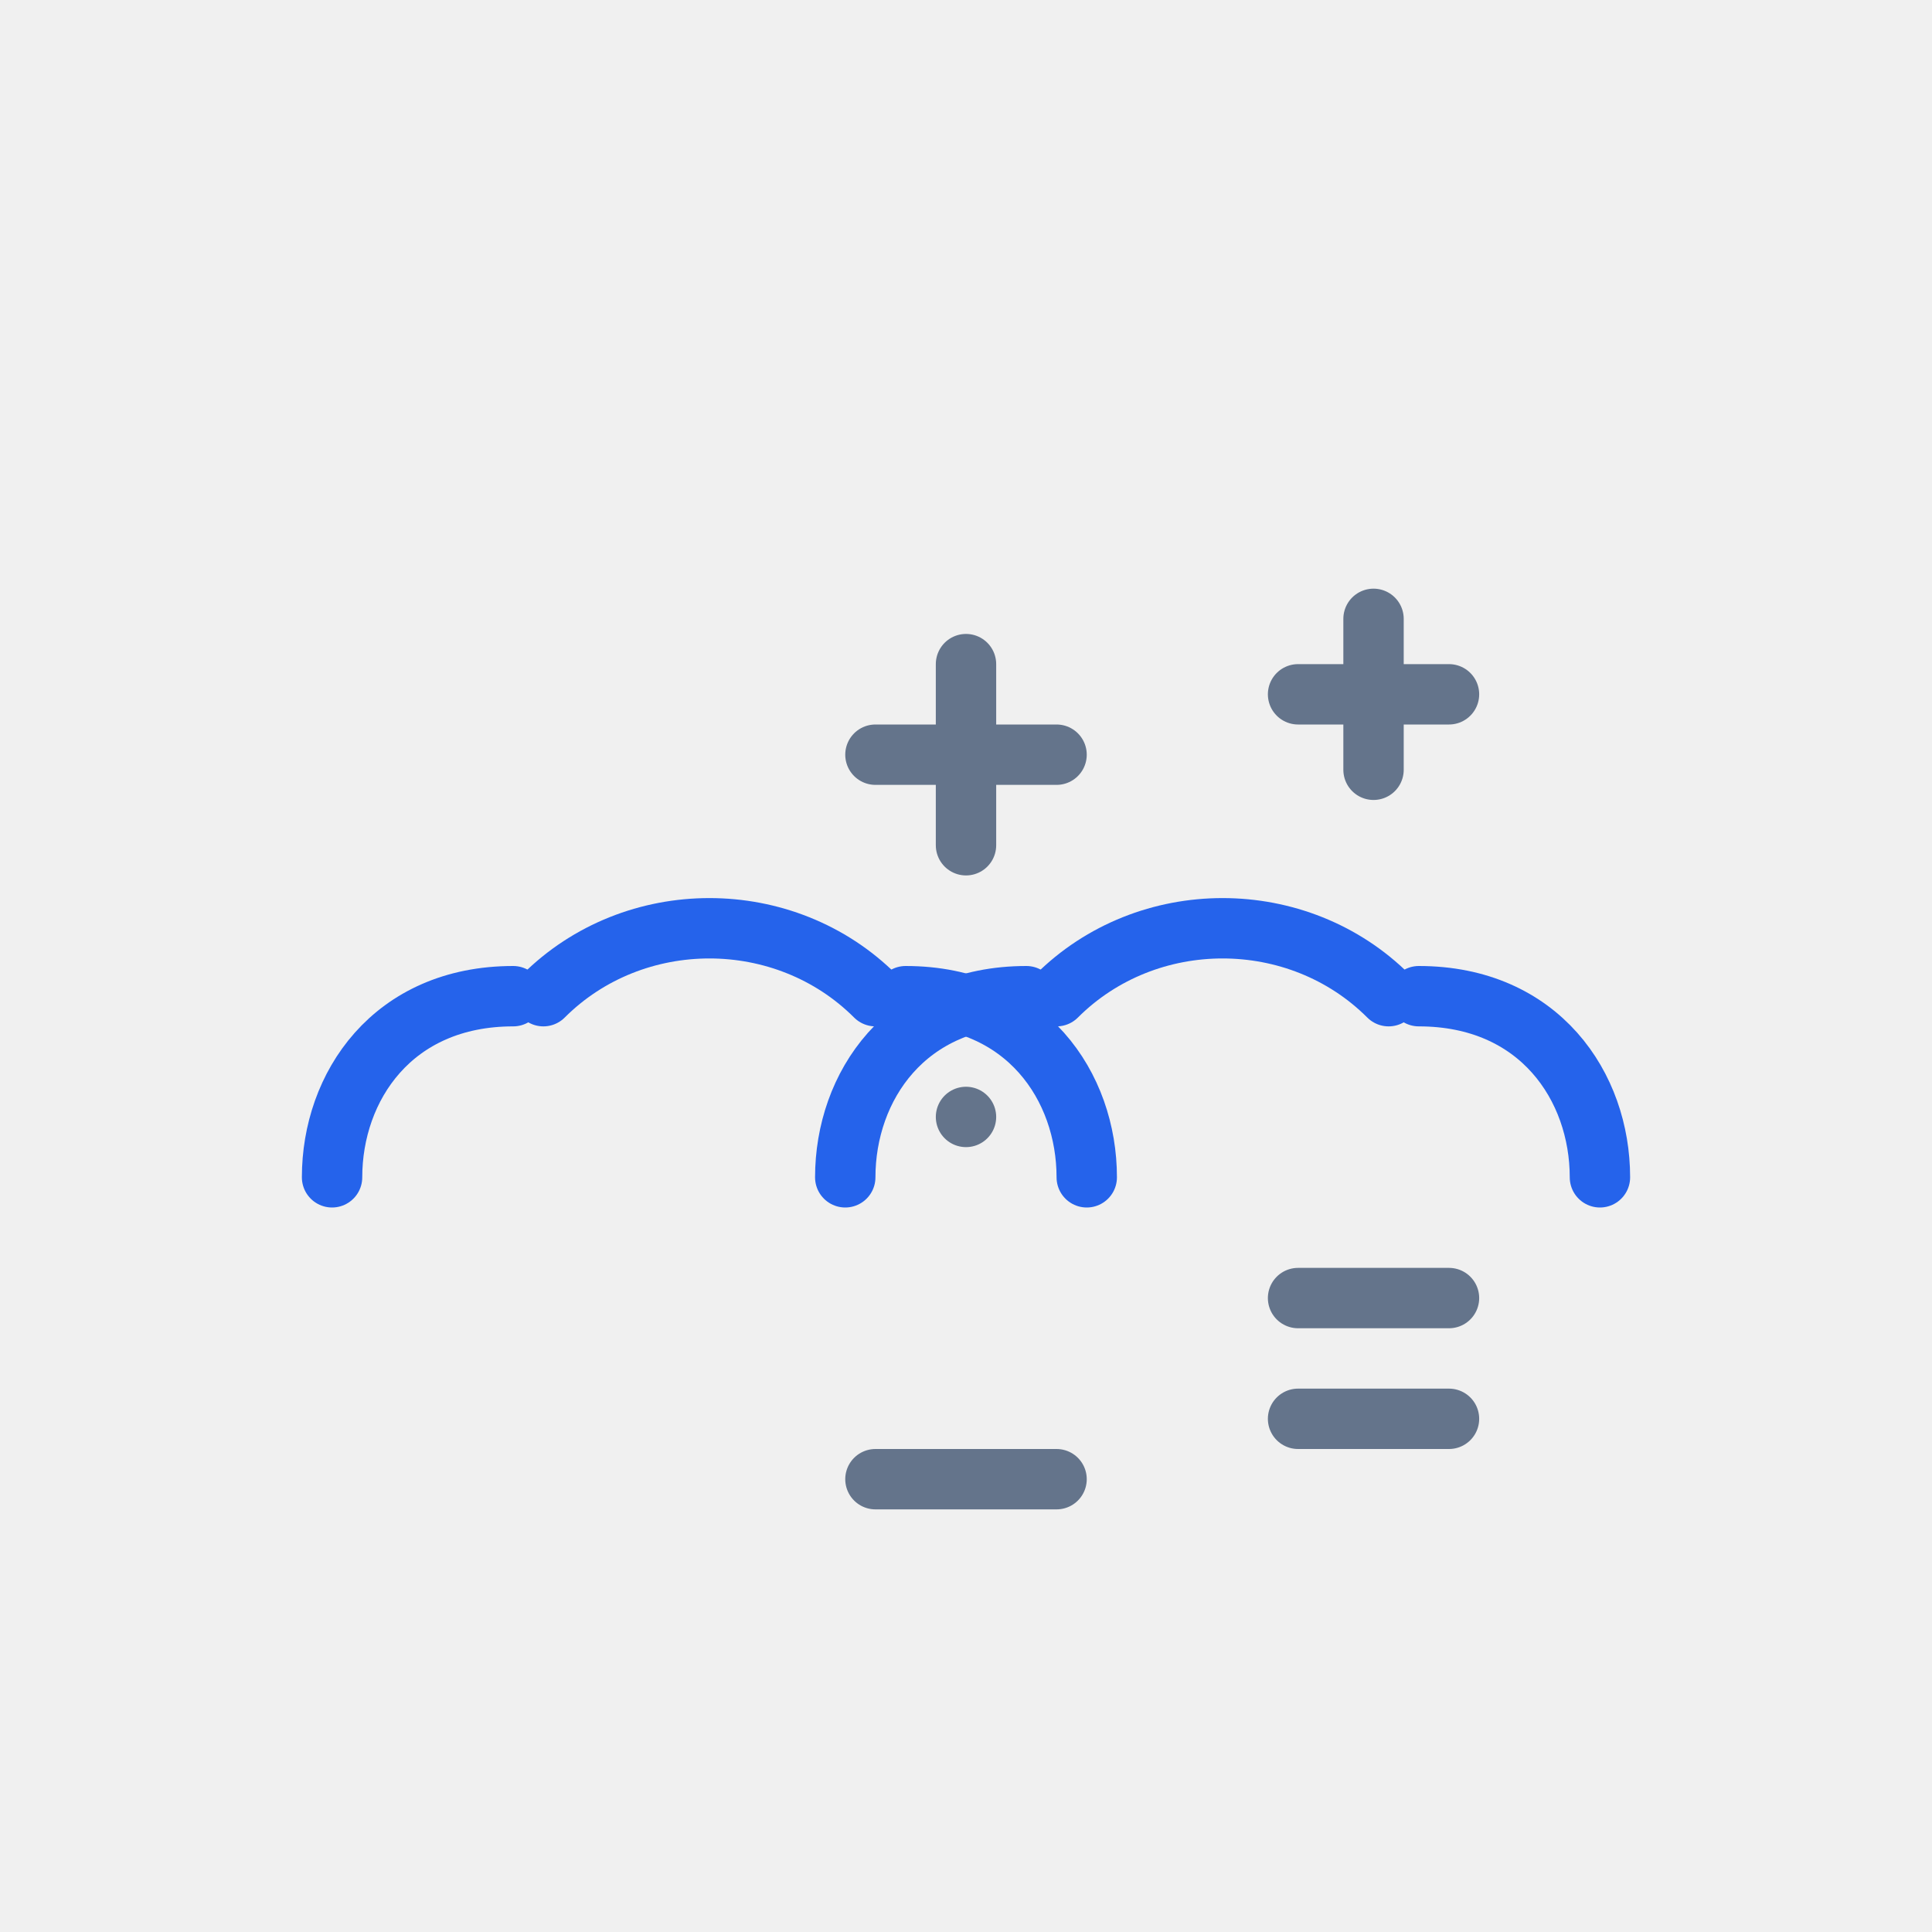
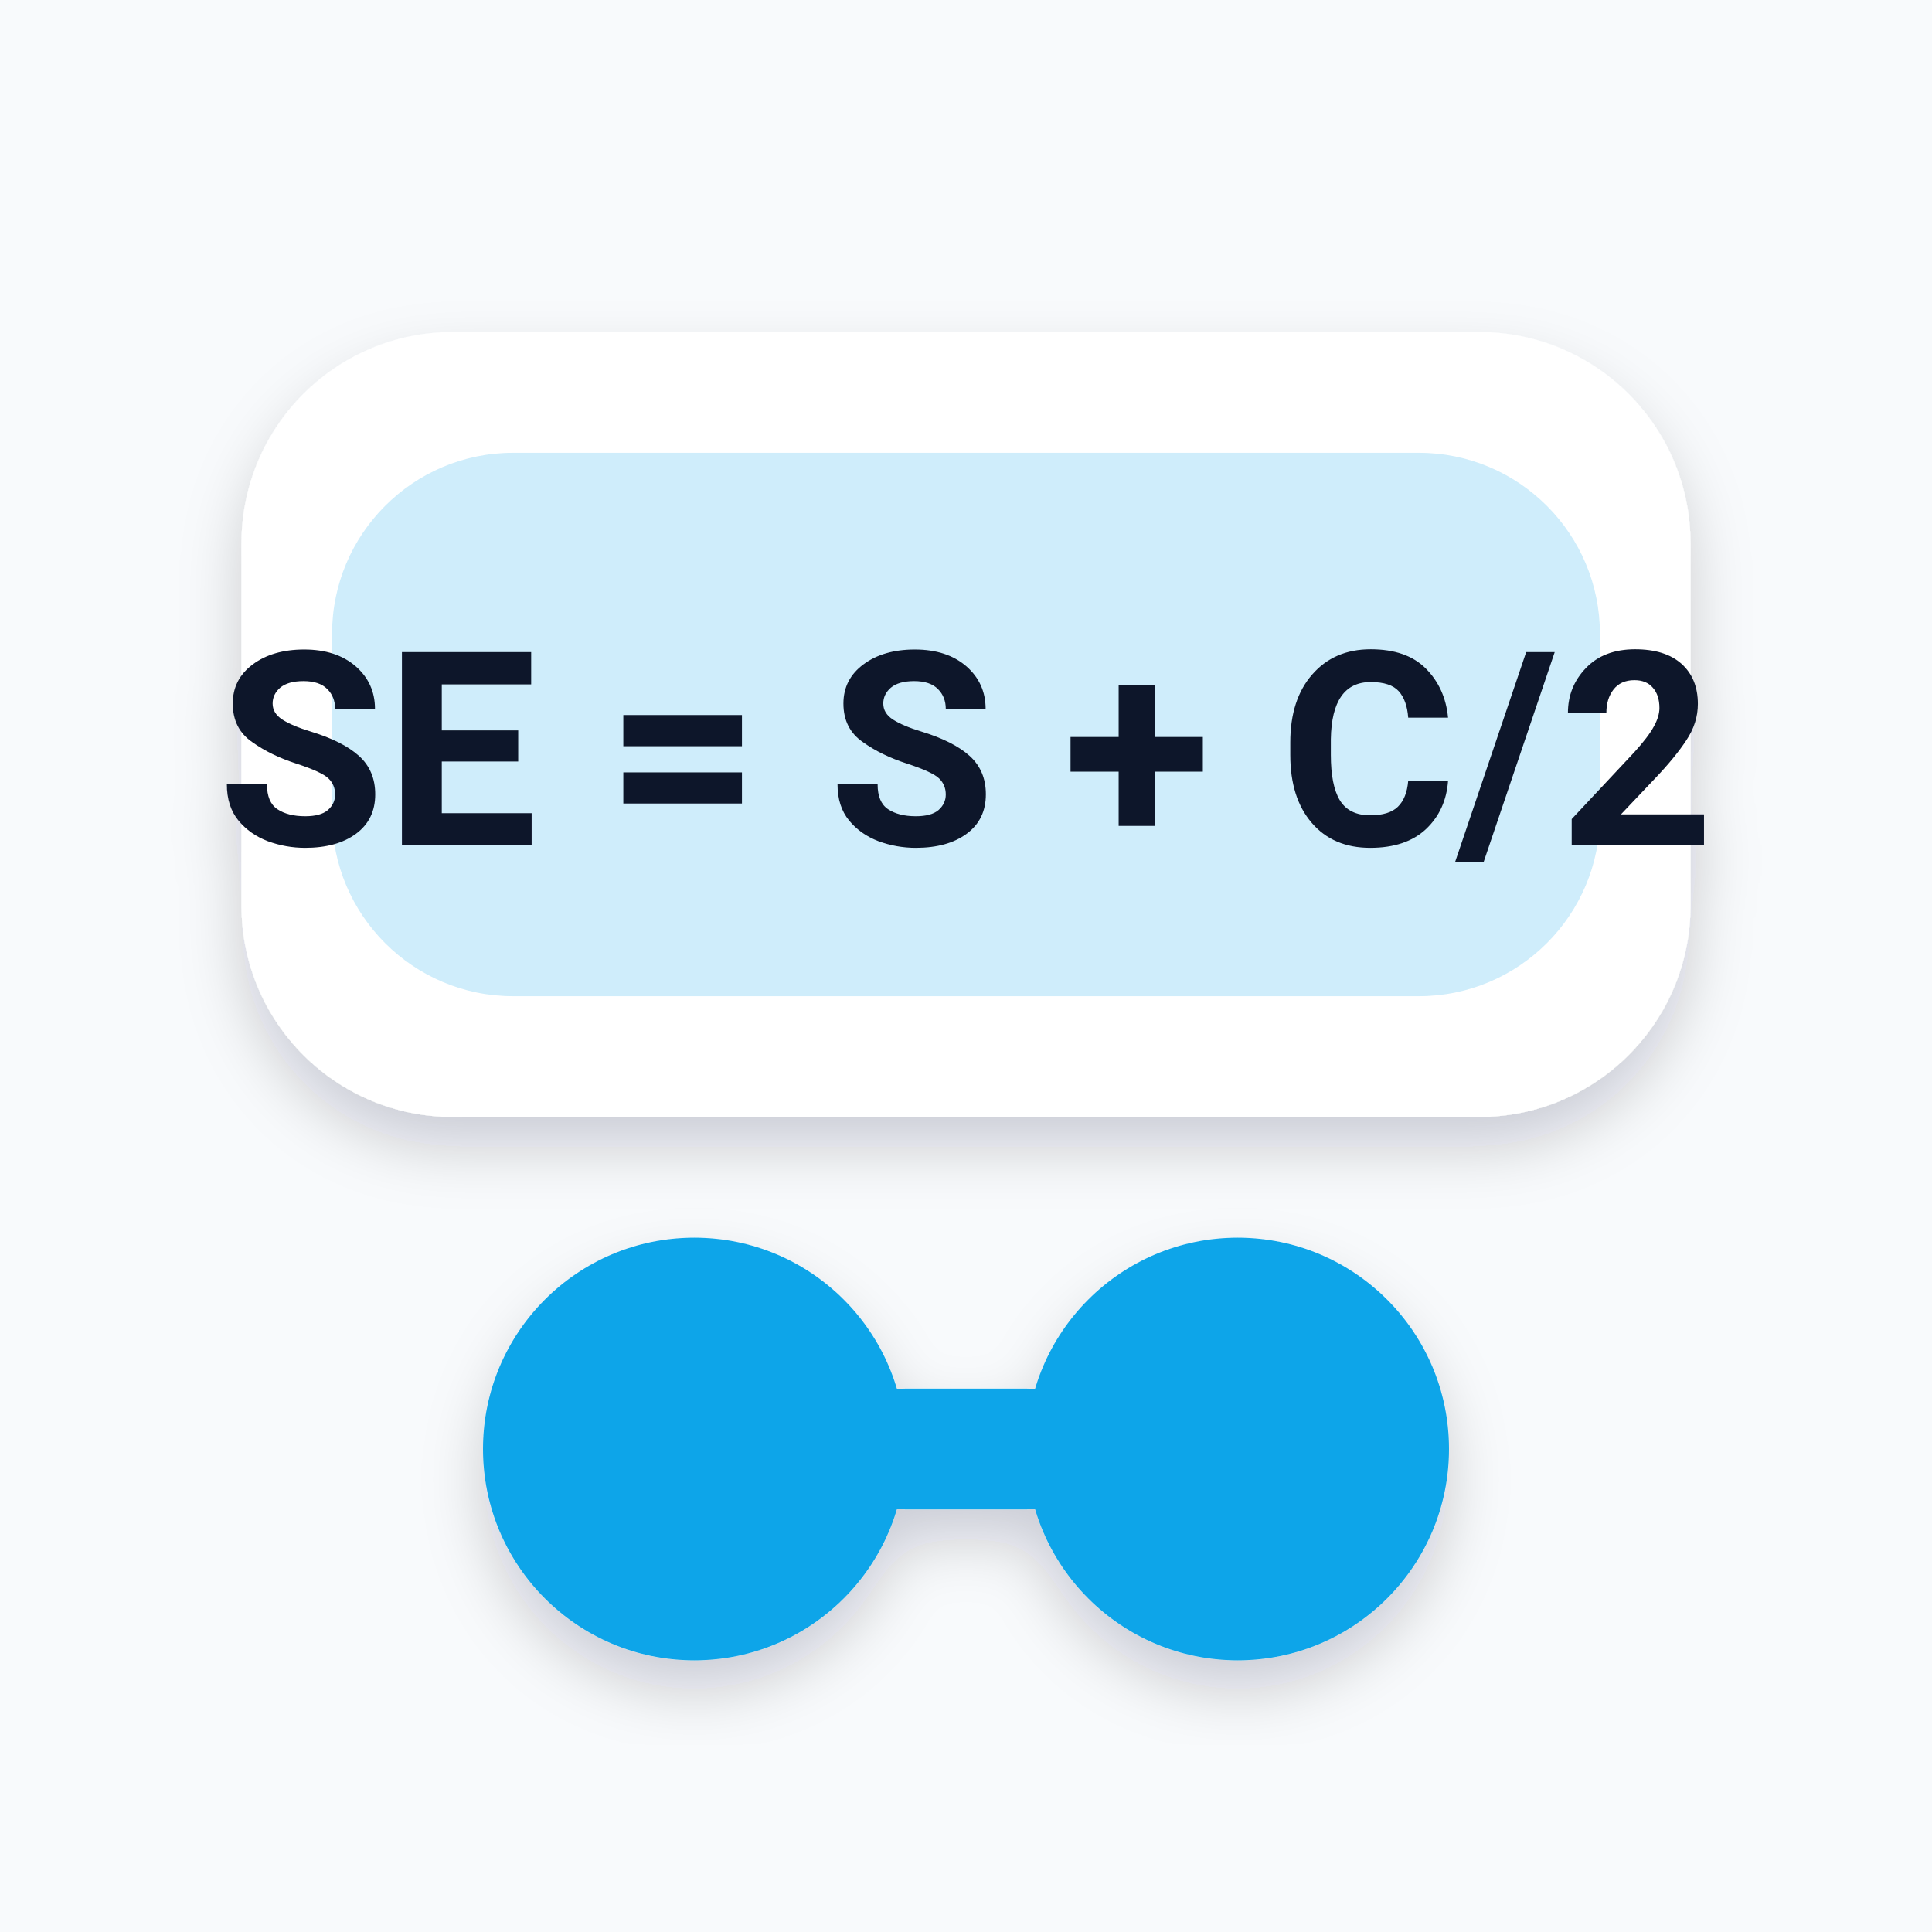
- <svg xmlns="http://www.w3.org/2000/svg" width="128" height="128" viewBox="0 0 128 128" role="img" aria-label="Spherical Equivalent Calculator icon">
+ <svg xmlns="http://www.w3.org/2000/svg" width="128" height="128" viewBox="0 0 128 128" role="img" aria-label="Spherical Equivalent icon">
  <defs>
+     <filter id="ds" x="-20%" y="-20%" width="140%" height="140%">
+       <feDropShadow dx="0" dy="2" stdDeviation="2" flood-color="#0f172a" flood-opacity="0.18" />
+     </filter>
    <style>
-       .b{fill:none;stroke:#2563EB;stroke-width:4;stroke-linecap:round;stroke-linejoin:round;}
-       .g{fill:none;stroke:#64748B;stroke-width:4;stroke-linecap:round;stroke-linejoin:round;}
-       .bf{fill:#2563EB;stroke:none;opacity:.10;}
-       .gf{fill:#64748B;stroke:none;opacity:.10;}
+       .bg{fill:#F8FAFC;}
+       .a{fill:#0EA5E9;}
+       .a2{fill:#0EA5E9;opacity:.20;}
+       .w{fill:#ffffff;}
+       .t{font-family: ui-sans-serif, system-ui, -apple-system, Segoe UI, Roboto, Helvetica, Arial; font-weight:700; fill:#0f172a;}
    </style>
  </defs>
-   <path d="M36 66c6-6 16-6 22 0" class="b" />
-   <path d="M34 66c-8 0-12 6-12 12" class="b" />
-   <path d="M60 66c8 0 12 6 12 12" class="b" />
-   <path d="M70 66c6-6 16-6 22 0" class="b" />
-   <path d="M68 66c-8 0-12 6-12 12" class="b" />
-   <path d="M94 66c8 0 12 6 12 12" class="b" />
-   <path d="M64 74h0" class="g" />
-   <path d="M58 50h12" class="g" />
-   <path d="M64 44v12" class="g" />
-   <path d="M58 98h12" class="g" />
-   <path d="M86 46h10" class="g" />
-   <path d="M91 41v10" class="g" />
-   <path d="M86 86h10" class="g" />
-   <path d="M86 94h10" class="g" />
+   <rect x="0" y="0" width="128" height="128" class="bg" />
+   <g filter="url(#ds)">
+     <rect x="16" y="22" width="96" height="52" rx="14" class="w" />
+     <rect x="22" y="30" width="84" height="36" rx="12" class="a2" />
+     <text x="64" y="56" text-anchor="middle" font-size="18" class="t">SE = S + C/2</text>
+   </g>
+   <g filter="url(#ds)">
+     <circle cx="46" cy="96" r="14" class="a" />
+     <circle cx="82" cy="96" r="14" class="a" />
+     <rect x="56" y="92" width="16" height="8" rx="4" class="a" />
+   </g>
</svg>
